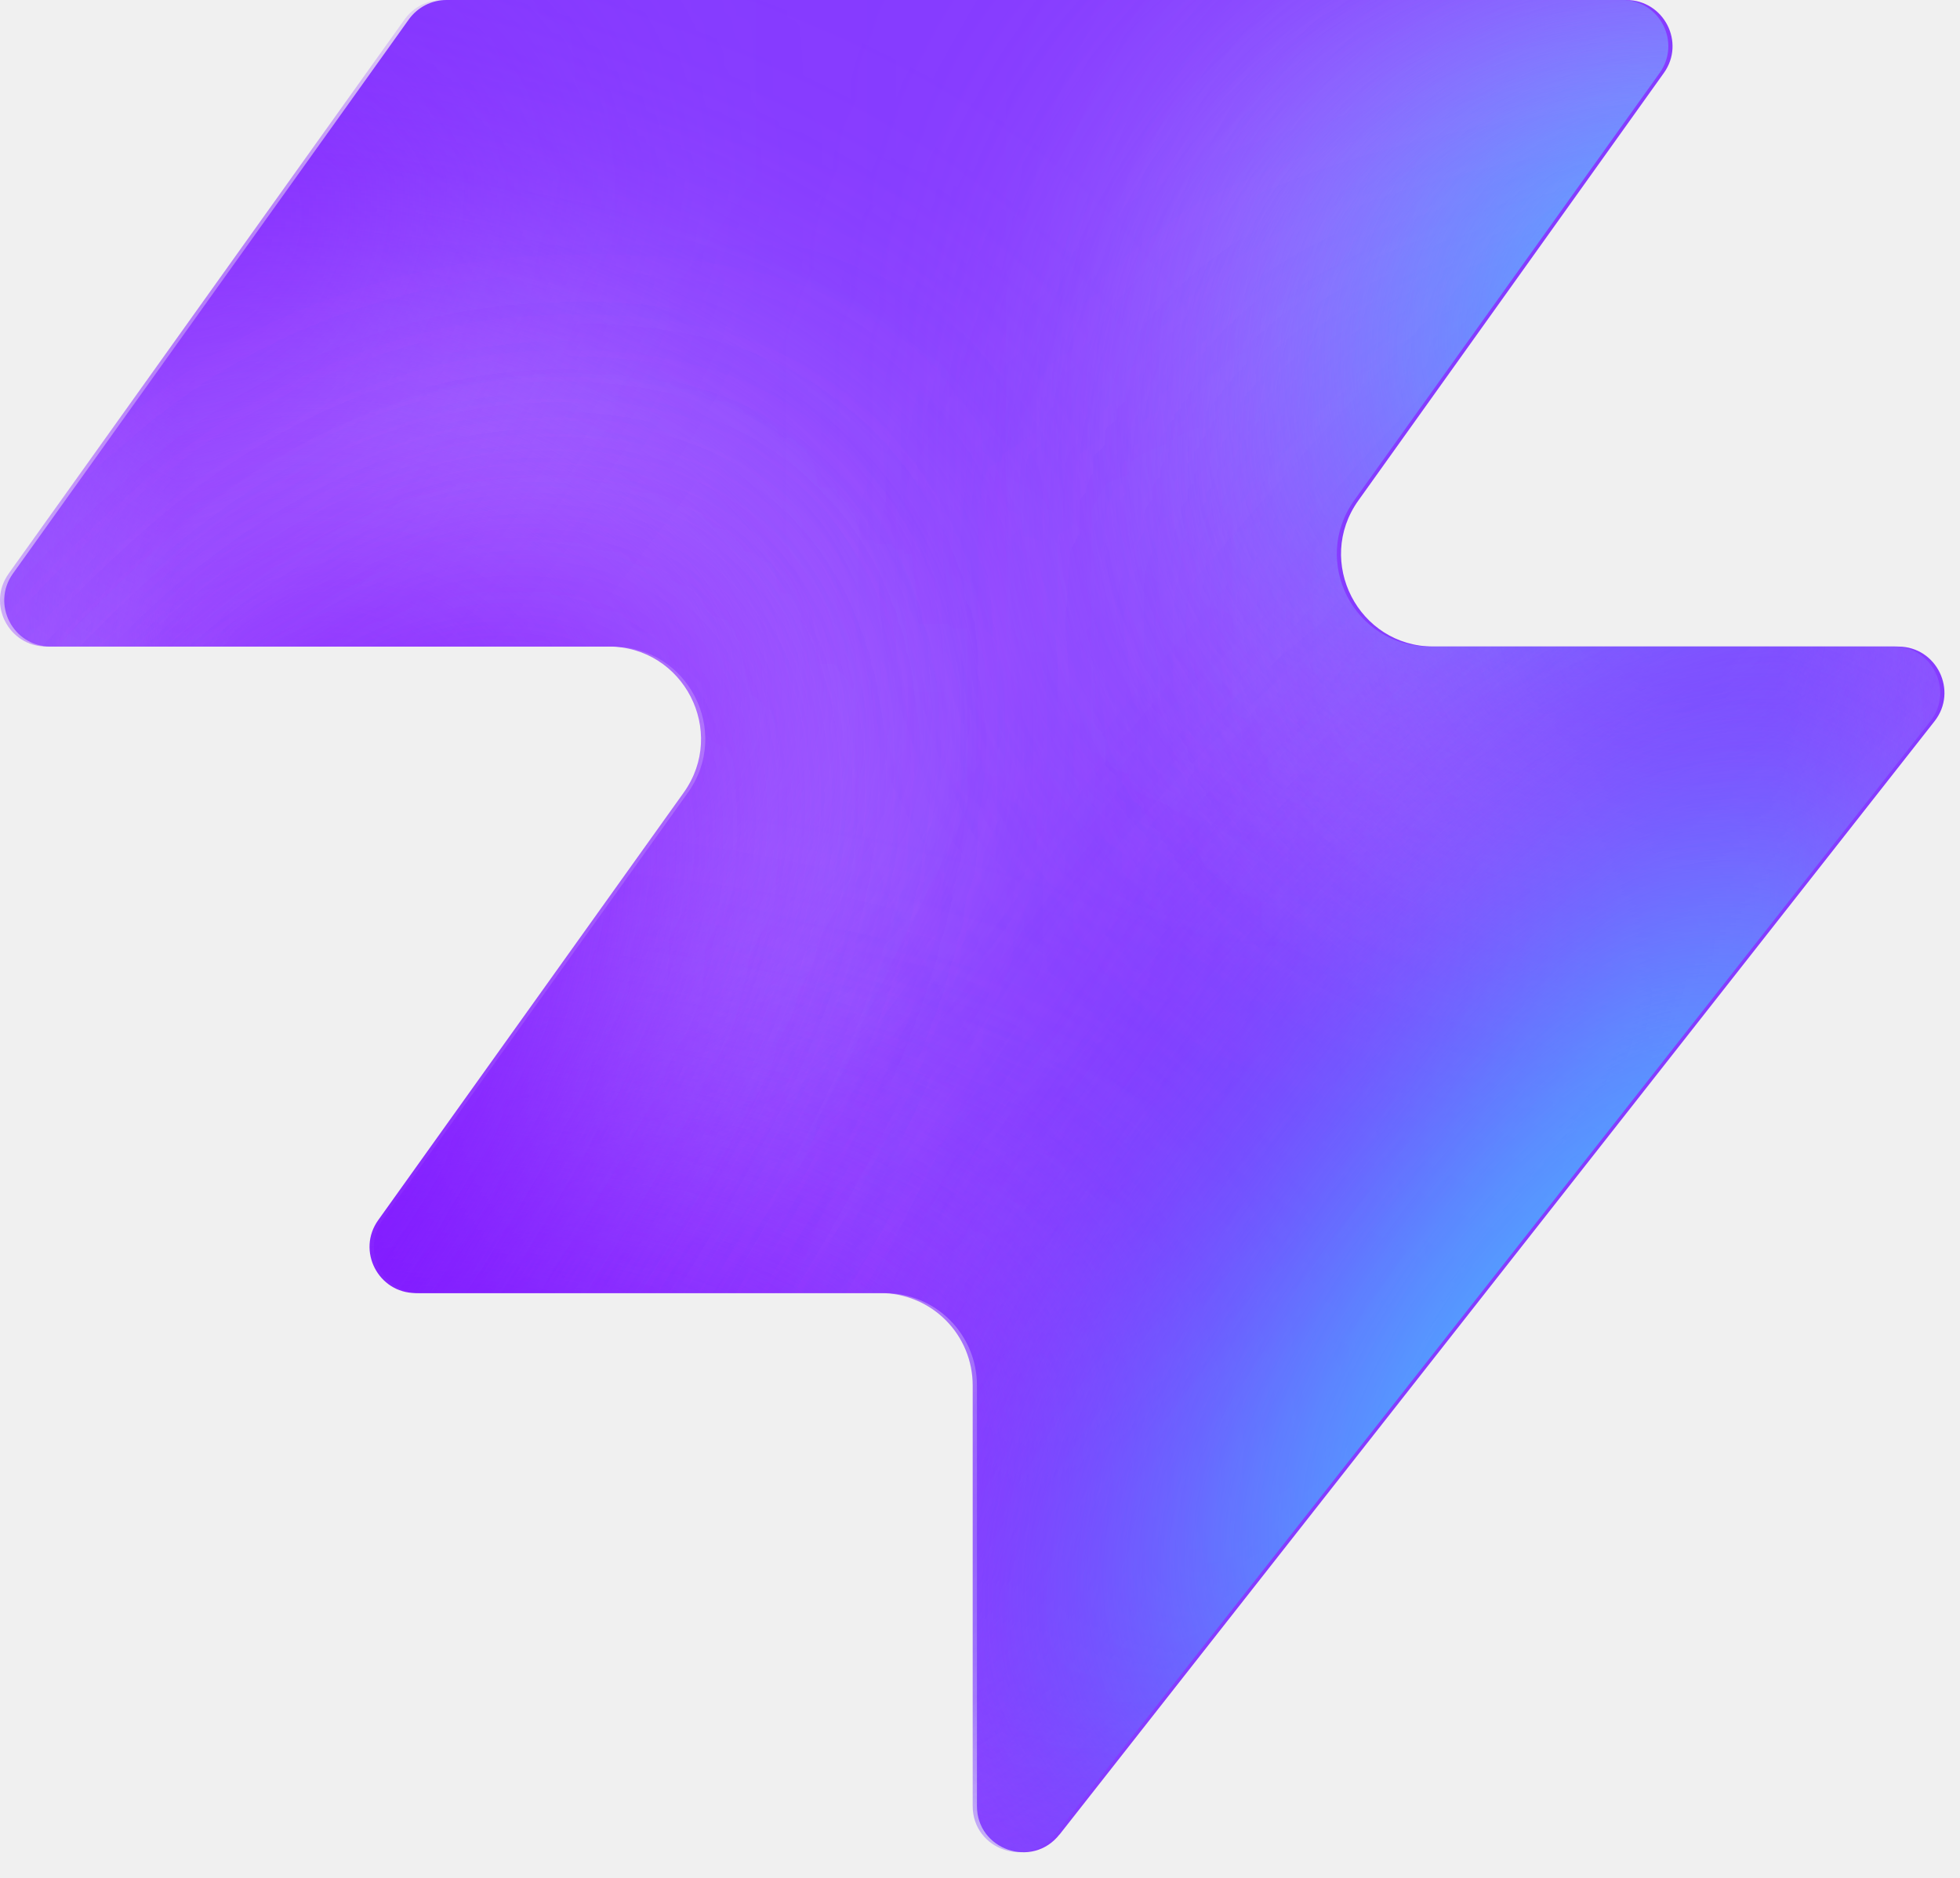
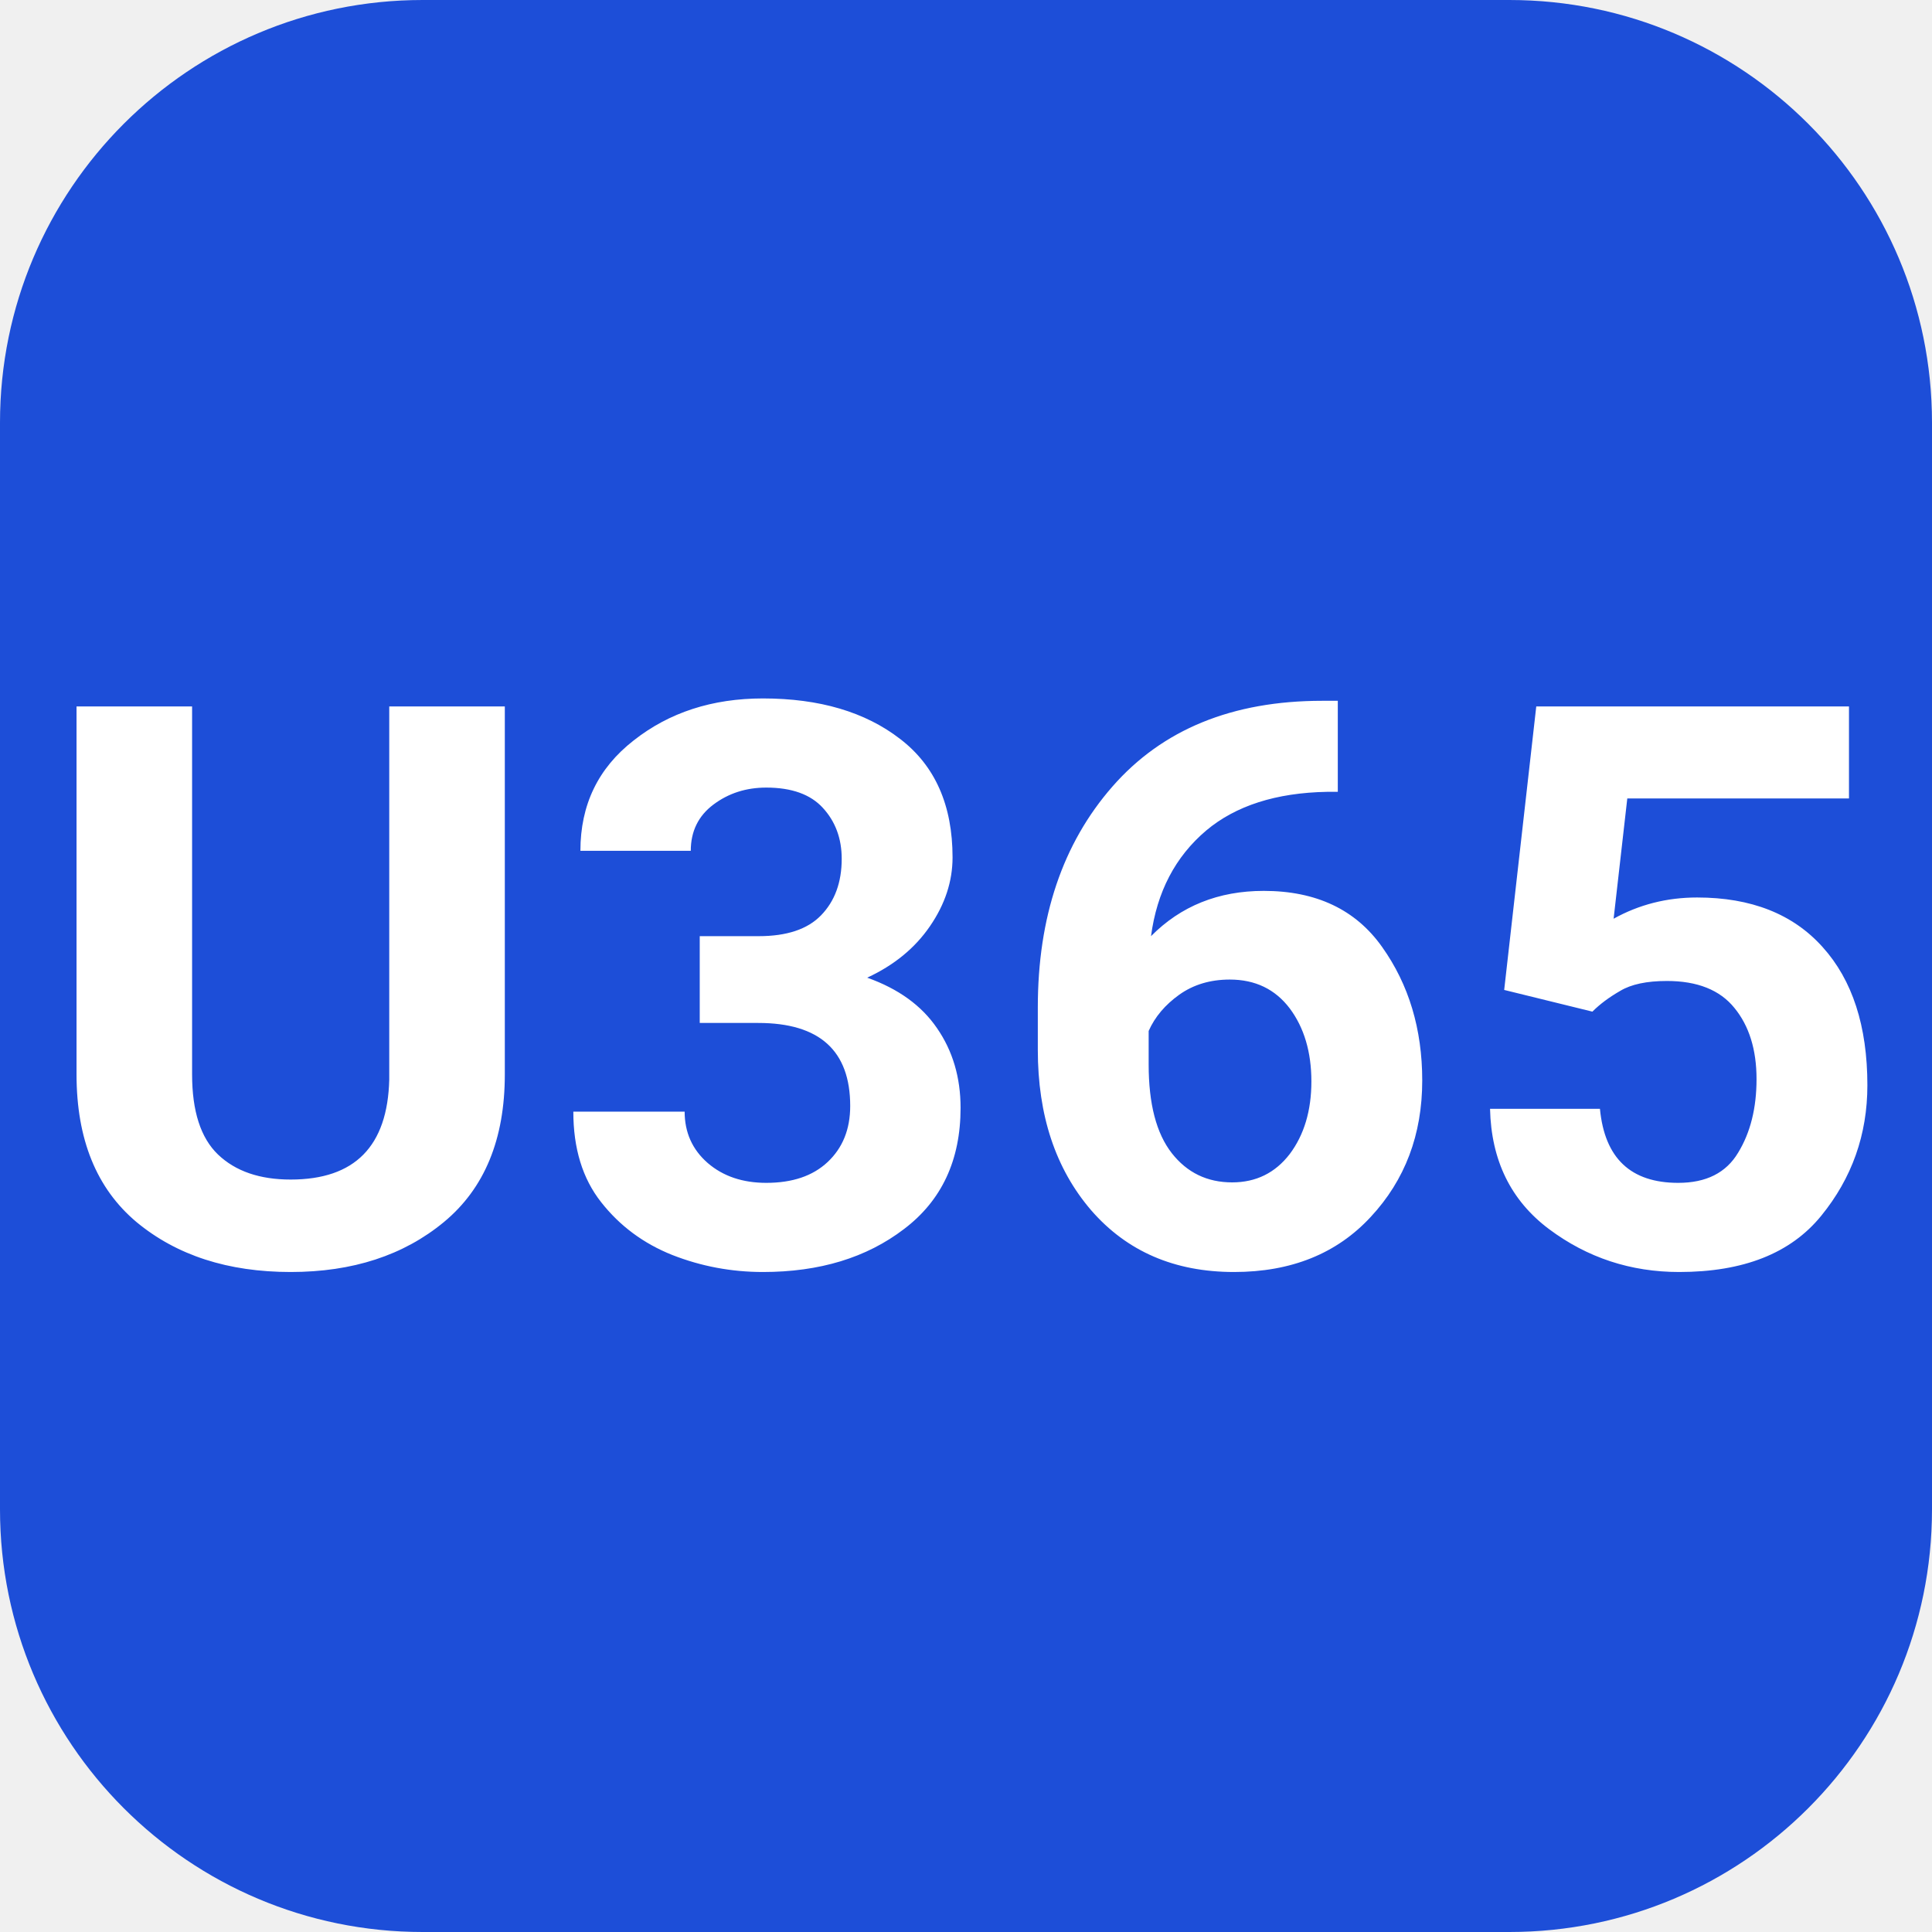
- <svg xmlns="http://www.w3.org/2000/svg" width="48" height="46" fill="none" viewBox="0 0 48 46">
-   <path fill="#863bff" d="M25.946 44.938c-.664.845-2.021.375-2.021-.698V33.937a2.26 2.26 0 0 0-2.262-2.262H10.287c-.92 0-1.456-1.04-.92-1.788l7.48-10.471c1.07-1.497 0-3.578-1.842-3.578H1.237c-.92 0-1.456-1.04-.92-1.788L10.013.474c.214-.297.556-.474.92-.474h28.894c.92 0 1.456 1.04.92 1.788l-7.48 10.471c-1.07 1.498 0 3.579 1.842 3.579h11.377c.943 0 1.473 1.088.89 1.83L25.947 44.94z" style="fill:#863bff;fill:color(display-p3 .525 .23 1);fill-opacity:1" />
-   <mask id="a" width="48" height="46" x="0" y="0" maskUnits="userSpaceOnUse" style="mask-type:alpha">
-     <path fill="#000" d="M25.842 44.938c-.664.844-2.021.375-2.021-.698V33.937a2.26 2.26 0 0 0-2.262-2.262H10.183c-.92 0-1.456-1.04-.92-1.788l7.48-10.471c1.07-1.498 0-3.579-1.842-3.579H1.133c-.92 0-1.456-1.04-.92-1.787L9.91.473c.214-.297.556-.474.92-.474h28.894c.92 0 1.456 1.04.92 1.788l-7.48 10.471c-1.07 1.498 0 3.578 1.842 3.578h11.377c.943 0 1.473 1.088.89 1.832L25.843 44.94z" style="fill:#000;fill-opacity:1" />
-   </mask>
-   <g mask="url(#a)">
-     <g filter="url(#b)">
-       <ellipse cx="5.508" cy="14.704" fill="#ede6ff" rx="5.508" ry="14.704" style="fill:#ede6ff;fill:color(display-p3 .927 .903 1);fill-opacity:1" transform="matrix(.00324 1 1 -.00324 -4.47 31.516)" />
-     </g>
-     <g filter="url(#c)">
-       <ellipse cx="10.399" cy="29.851" fill="#ede6ff" rx="10.399" ry="29.851" style="fill:#ede6ff;fill:color(display-p3 .927 .903 1);fill-opacity:1" transform="matrix(.00324 1 1 -.00324 -39.328 7.883)" />
-     </g>
-     <g filter="url(#d)">
-       <ellipse cx="5.508" cy="30.487" fill="#7e14ff" rx="5.508" ry="30.487" style="fill:#7e14ff;fill:color(display-p3 .492 .077 1);fill-opacity:1" transform="rotate(89.814 -25.913 -14.639)scale(1 -1)" />
-     </g>
-     <g filter="url(#e)">
-       <ellipse cx="5.508" cy="30.599" fill="#7e14ff" rx="5.508" ry="30.599" style="fill:#7e14ff;fill:color(display-p3 .492 .077 1);fill-opacity:1" transform="rotate(89.814 -32.644 -3.334)scale(1 -1)" />
-     </g>
-     <g filter="url(#f)">
-       <ellipse cx="5.508" cy="30.599" fill="#7e14ff" rx="5.508" ry="30.599" style="fill:#7e14ff;fill:color(display-p3 .492 .077 1);fill-opacity:1" transform="matrix(.00324 1 1 -.00324 -34.34 30.47)" />
-     </g>
-     <g filter="url(#g)">
-       <ellipse cx="14.072" cy="22.078" fill="#ede6ff" rx="14.072" ry="22.078" style="fill:#ede6ff;fill:color(display-p3 .927 .903 1);fill-opacity:1" transform="rotate(93.35 24.506 48.493)scale(-1 1)" />
-     </g>
-     <g filter="url(#h)">
-       <ellipse cx="3.47" cy="21.501" fill="#7e14ff" rx="3.47" ry="21.501" style="fill:#7e14ff;fill:color(display-p3 .492 .077 1);fill-opacity:1" transform="rotate(89.009 28.708 47.59)scale(-1 1)" />
-     </g>
-     <g filter="url(#i)">
-       <ellipse cx="3.47" cy="21.501" fill="#7e14ff" rx="3.47" ry="21.501" style="fill:#7e14ff;fill:color(display-p3 .492 .077 1);fill-opacity:1" transform="rotate(89.009 28.708 47.59)scale(-1 1)" />
-     </g>
-     <g filter="url(#j)">
-       <ellipse cx=".387" cy="8.972" fill="#7e14ff" rx="4.407" ry="29.108" style="fill:#7e14ff;fill:color(display-p3 .492 .077 1);fill-opacity:1" transform="rotate(39.51 .387 8.972)" />
-     </g>
-     <g filter="url(#k)">
-       <ellipse cx="47.523" cy="-6.092" fill="#7e14ff" rx="4.407" ry="29.108" style="fill:#7e14ff;fill:color(display-p3 .492 .077 1);fill-opacity:1" transform="rotate(37.892 47.523 -6.092)" />
-     </g>
-     <g filter="url(#l)">
-       <ellipse cx="41.412" cy="6.333" fill="#47bfff" rx="5.971" ry="9.665" style="fill:#47bfff;fill:color(display-p3 .28 .748 1);fill-opacity:1" transform="rotate(37.892 41.412 6.333)" />
-     </g>
-     <g filter="url(#m)">
-       <ellipse cx="-1.879" cy="38.332" fill="#7e14ff" rx="4.407" ry="29.108" style="fill:#7e14ff;fill:color(display-p3 .492 .077 1);fill-opacity:1" transform="rotate(37.892 -1.88 38.332)" />
-     </g>
-     <g filter="url(#n)">
-       <ellipse cx="-1.879" cy="38.332" fill="#7e14ff" rx="4.407" ry="29.108" style="fill:#7e14ff;fill:color(display-p3 .492 .077 1);fill-opacity:1" transform="rotate(37.892 -1.88 38.332)" />
-     </g>
-     <g filter="url(#o)">
-       <ellipse cx="35.651" cy="29.907" fill="#7e14ff" rx="4.407" ry="29.108" style="fill:#7e14ff;fill:color(display-p3 .492 .077 1);fill-opacity:1" transform="rotate(37.892 35.651 29.907)" />
-     </g>
-     <g filter="url(#p)">
-       <ellipse cx="38.418" cy="32.4" fill="#47bfff" rx="5.971" ry="15.297" style="fill:#47bfff;fill:color(display-p3 .28 .748 1);fill-opacity:1" transform="rotate(37.892 38.418 32.4)" />
-     </g>
-   </g>
-   <defs>
-     <filter id="b" width="60.045" height="41.654" x="-19.77" y="16.149" color-interpolation-filters="sRGB" filterUnits="userSpaceOnUse">
-       <feFlood flood-opacity="0" result="BackgroundImageFix" />
-       <feBlend in="SourceGraphic" in2="BackgroundImageFix" result="shape" />
-       <feGaussianBlur result="effect1_foregroundBlur_2002_17158" stdDeviation="7.659" />
-     </filter>
-     <filter id="c" width="90.34" height="51.437" x="-54.613" y="-7.533" color-interpolation-filters="sRGB" filterUnits="userSpaceOnUse">
-       <feFlood flood-opacity="0" result="BackgroundImageFix" />
-       <feBlend in="SourceGraphic" in2="BackgroundImageFix" result="shape" />
-       <feGaussianBlur result="effect1_foregroundBlur_2002_17158" stdDeviation="7.659" />
-     </filter>
-     <filter id="d" width="79.355" height="29.4" x="-49.64" y="2.03" color-interpolation-filters="sRGB" filterUnits="userSpaceOnUse">
-       <feFlood flood-opacity="0" result="BackgroundImageFix" />
-       <feBlend in="SourceGraphic" in2="BackgroundImageFix" result="shape" />
-       <feGaussianBlur result="effect1_foregroundBlur_2002_17158" stdDeviation="4.596" />
-     </filter>
-     <filter id="e" width="79.579" height="29.4" x="-45.045" y="20.029" color-interpolation-filters="sRGB" filterUnits="userSpaceOnUse">
-       <feFlood flood-opacity="0" result="BackgroundImageFix" />
-       <feBlend in="SourceGraphic" in2="BackgroundImageFix" result="shape" />
-       <feGaussianBlur result="effect1_foregroundBlur_2002_17158" stdDeviation="4.596" />
-     </filter>
-     <filter id="f" width="79.579" height="29.4" x="-43.513" y="21.178" color-interpolation-filters="sRGB" filterUnits="userSpaceOnUse">
-       <feFlood flood-opacity="0" result="BackgroundImageFix" />
-       <feBlend in="SourceGraphic" in2="BackgroundImageFix" result="shape" />
-       <feGaussianBlur result="effect1_foregroundBlur_2002_17158" stdDeviation="4.596" />
-     </filter>
-     <filter id="g" width="74.749" height="58.852" x="15.756" y="-17.901" color-interpolation-filters="sRGB" filterUnits="userSpaceOnUse">
-       <feFlood flood-opacity="0" result="BackgroundImageFix" />
-       <feBlend in="SourceGraphic" in2="BackgroundImageFix" result="shape" />
-       <feGaussianBlur result="effect1_foregroundBlur_2002_17158" stdDeviation="7.659" />
-     </filter>
-     <filter id="h" width="61.377" height="25.362" x="23.548" y="2.284" color-interpolation-filters="sRGB" filterUnits="userSpaceOnUse">
-       <feFlood flood-opacity="0" result="BackgroundImageFix" />
-       <feBlend in="SourceGraphic" in2="BackgroundImageFix" result="shape" />
-       <feGaussianBlur result="effect1_foregroundBlur_2002_17158" stdDeviation="4.596" />
-     </filter>
-     <filter id="i" width="61.377" height="25.362" x="23.548" y="2.284" color-interpolation-filters="sRGB" filterUnits="userSpaceOnUse">
-       <feFlood flood-opacity="0" result="BackgroundImageFix" />
-       <feBlend in="SourceGraphic" in2="BackgroundImageFix" result="shape" />
-       <feGaussianBlur result="effect1_foregroundBlur_2002_17158" stdDeviation="4.596" />
-     </filter>
-     <filter id="j" width="56.045" height="63.649" x="-27.636" y="-22.853" color-interpolation-filters="sRGB" filterUnits="userSpaceOnUse">
-       <feFlood flood-opacity="0" result="BackgroundImageFix" />
-       <feBlend in="SourceGraphic" in2="BackgroundImageFix" result="shape" />
-       <feGaussianBlur result="effect1_foregroundBlur_2002_17158" stdDeviation="4.596" />
-     </filter>
-     <filter id="k" width="54.814" height="64.646" x="20.116" y="-38.415" color-interpolation-filters="sRGB" filterUnits="userSpaceOnUse">
-       <feFlood flood-opacity="0" result="BackgroundImageFix" />
-       <feBlend in="SourceGraphic" in2="BackgroundImageFix" result="shape" />
-       <feGaussianBlur result="effect1_foregroundBlur_2002_17158" stdDeviation="4.596" />
-     </filter>
-     <filter id="l" width="33.541" height="35.313" x="24.641" y="-11.323" color-interpolation-filters="sRGB" filterUnits="userSpaceOnUse">
-       <feFlood flood-opacity="0" result="BackgroundImageFix" />
-       <feBlend in="SourceGraphic" in2="BackgroundImageFix" result="shape" />
-       <feGaussianBlur result="effect1_foregroundBlur_2002_17158" stdDeviation="4.596" />
-     </filter>
-     <filter id="m" width="54.814" height="64.646" x="-29.286" y="6.009" color-interpolation-filters="sRGB" filterUnits="userSpaceOnUse">
-       <feFlood flood-opacity="0" result="BackgroundImageFix" />
-       <feBlend in="SourceGraphic" in2="BackgroundImageFix" result="shape" />
-       <feGaussianBlur result="effect1_foregroundBlur_2002_17158" stdDeviation="4.596" />
-     </filter>
-     <filter id="n" width="54.814" height="64.646" x="-29.286" y="6.009" color-interpolation-filters="sRGB" filterUnits="userSpaceOnUse">
-       <feFlood flood-opacity="0" result="BackgroundImageFix" />
-       <feBlend in="SourceGraphic" in2="BackgroundImageFix" result="shape" />
-       <feGaussianBlur result="effect1_foregroundBlur_2002_17158" stdDeviation="4.596" />
-     </filter>
-     <filter id="o" width="54.814" height="64.646" x="8.244" y="-2.416" color-interpolation-filters="sRGB" filterUnits="userSpaceOnUse">
-       <feFlood flood-opacity="0" result="BackgroundImageFix" />
-       <feBlend in="SourceGraphic" in2="BackgroundImageFix" result="shape" />
-       <feGaussianBlur result="effect1_foregroundBlur_2002_17158" stdDeviation="4.596" />
-     </filter>
-     <filter id="p" width="39.409" height="43.623" x="18.713" y="10.588" color-interpolation-filters="sRGB" filterUnits="userSpaceOnUse">
-       <feFlood flood-opacity="0" result="BackgroundImageFix" />
-       <feBlend in="SourceGraphic" in2="BackgroundImageFix" result="shape" />
-       <feGaussianBlur result="effect1_foregroundBlur_2002_17158" stdDeviation="4.596" />
-     </filter>
-   </defs>
+ <svg xmlns="http://www.w3.org/2000/svg" viewBox="0 0 64 64" role="img" aria-label="Urban365">
+   <rect width="64" height="64" rx="14" fill="#1d4ed8" />
+   <text x="32" y="33" textLength="46" lengthAdjust="spacingAndGlyphs" fill="#ffffff" font-family="system-ui, -apple-system, 'Segoe UI', Roboto, Arial, sans-serif" font-size="26" font-weight="700" text-anchor="middle" dominant-baseline="central">U365</text>
</svg>
